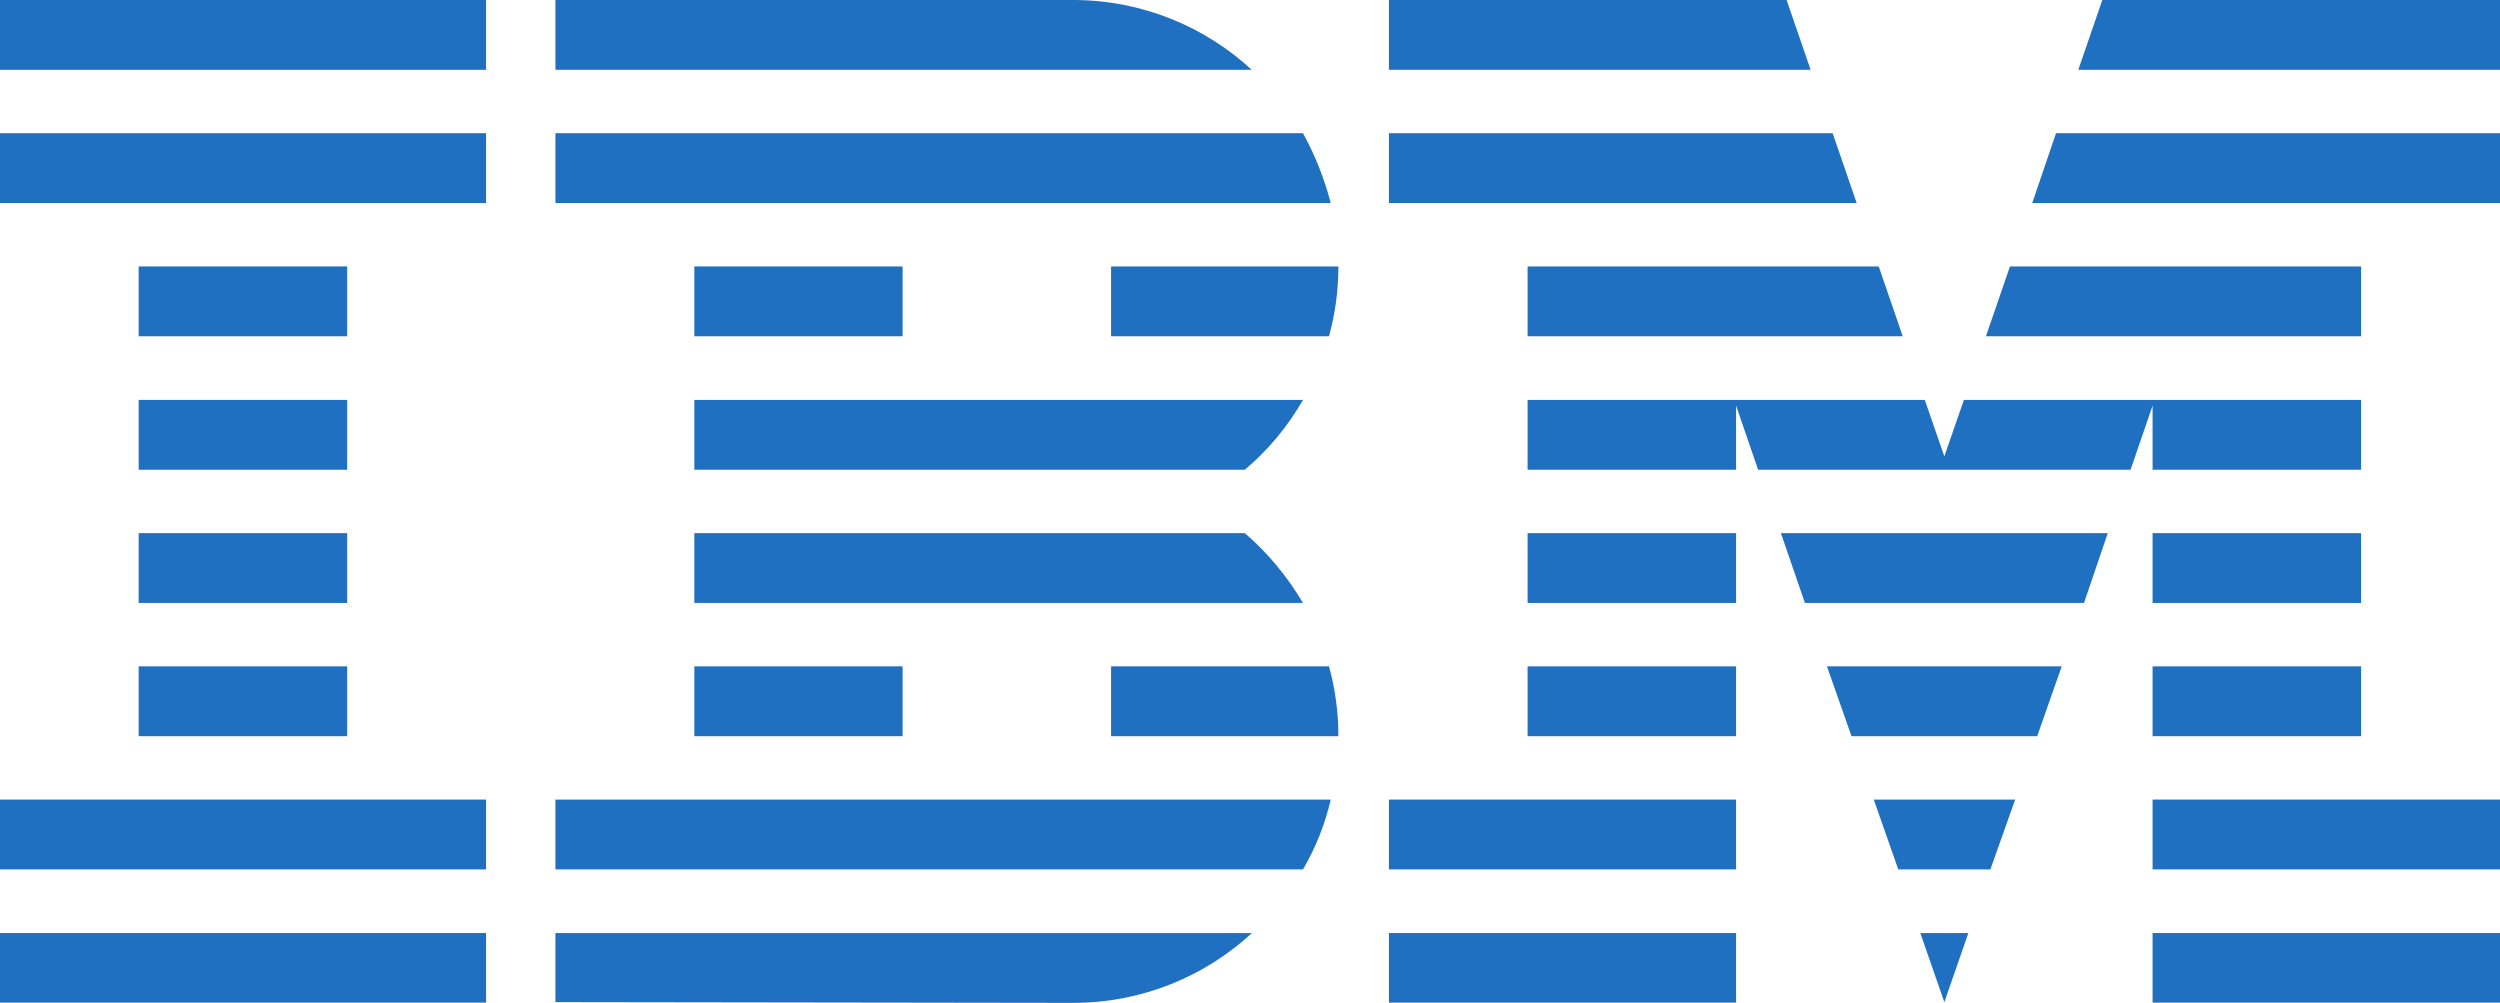
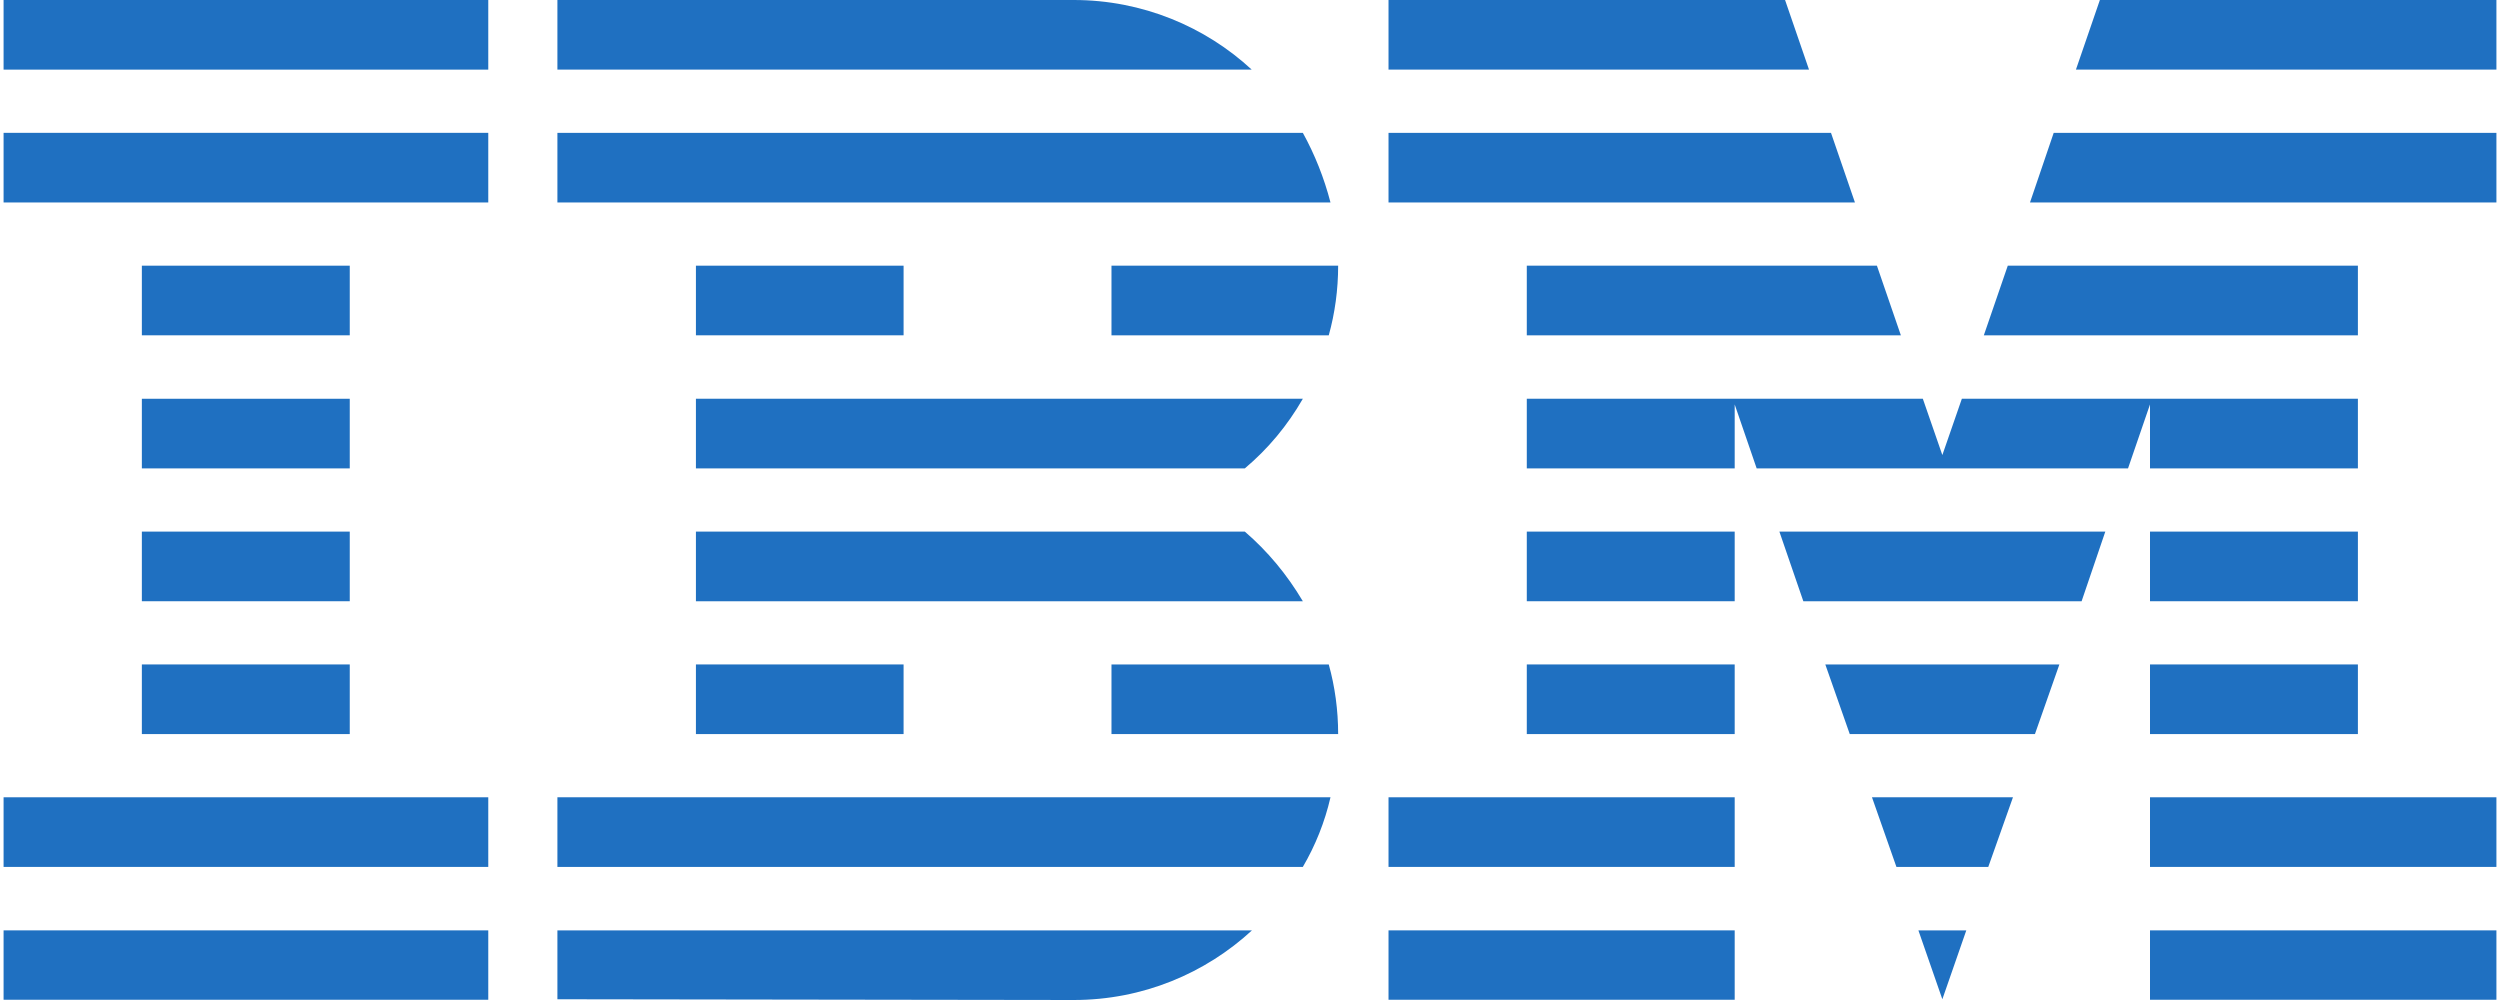
- <svg xmlns="http://www.w3.org/2000/svg" version="1.1" id="Livello_1" x="0px" y="0px" width="1000px" height="401.149px" viewBox="0 0 1000 401.149" enable-background="new 0 0 1000 401.149" xml:space="preserve">
+ <svg xmlns="http://www.w3.org/2000/svg" version="1.1" id="Livello_1" x="0px" y="0px" width="100" height="40" viewBox="0 0 1000 401.149" enable-background="new 0 0 1000 401.149" xml:space="preserve">
  <g>
    <g>
      <polygon id="Rectangle-path" fill="#1F70C1" points="0,373.217 194.433,373.217 194.433,401.05 0,401.05   " />
      <polygon id="Rectangle-path_1_" fill="#1F70C1" points="0,319.83 194.433,319.83 194.433,347.761 0,347.761   " />
      <polygon id="Rectangle-path_2_" fill="#1F70C1" points="55.468,266.541 138.867,266.541 138.867,294.473 55.468,294.473   " />
      <polygon id="Rectangle-path_3_" fill="#1F70C1" points="55.468,213.253 138.867,213.253 138.867,241.185 55.468,241.185   " />
      <polygon id="Rectangle-path_4_" fill="#1F70C1" points="55.468,159.964 138.867,159.964 138.867,187.896 55.468,187.896   " />
      <polygon id="Rectangle-path_5_" fill="#1F70C1" points="55.468,106.577 138.867,106.577 138.867,134.509 55.468,134.509   " />
      <rect id="Rectangle-path_6_" y="53.288" fill="#1F70C1" width="194.433" height="27.932" />
      <rect id="Rectangle-path_7_" fill="#1F70C1" width="194.433" height="27.932" />
    </g>
    <g>
      <path id="Shape_16_" fill="#1F70C1" d="M222.167,347.761h299.029c5.051-8.617,8.815-18.027,11.094-27.932H222.167V347.761z" />
      <path id="Shape_17_" fill="#1F70C1" d="M497.92,213.253H277.734v27.932h243.463C514.857,230.487,507.032,221.078,497.92,213.253z" />
      <path id="Shape_18_" fill="#1F70C1" d="M277.734,159.964v27.932H497.92c9.311-7.825,17.135-17.235,23.277-27.932H277.734z" />
      <path id="Shape_19_" fill="#1F70C1" d="M521.197,53.288H222.167V81.22H532.29C529.715,71.315,525.951,61.906,521.197,53.288z" />
      <path id="Shape_20_" fill="#1F70C1" d="M429.279,0H222.167v27.932h278.526C482.072,10.697,456.815,0,429.279,0z" />
      <rect id="Rectangle-path_8_" x="277.734" y="106.577" fill="#1F70C1" width="83.3" height="27.932" />
      <path id="Shape_21_" fill="#1F70C1" d="M444.433,134.509h87.163c2.476-8.914,3.764-18.324,3.764-27.932h-90.927L444.433,134.509    L444.433,134.509z" />
      <polygon id="Rectangle-path_9_" fill="#1F70C1" points="277.734,266.541 361.034,266.541 361.034,294.473 277.734,294.473   " />
      <path id="Shape_22_" fill="#1F70C1" d="M444.433,266.541v27.932h90.927c0-9.608-1.288-19.017-3.764-27.932H444.433z" />
      <path id="Shape_23_" fill="#1F70C1" d="M222.167,400.852l207.112,0.297c27.734,0,52.793-10.697,71.513-27.932H222.167V400.852z" />
    </g>
    <g>
      <polygon id="Rectangle-path_10_" fill="#1F70C1" points="555.567,373.217 694.433,373.217 694.433,401.05 555.567,401.05   " />
      <polygon id="Rectangle-path_11_" fill="#1F70C1" points="555.567,319.83 694.433,319.83 694.433,347.761 555.567,347.761   " />
      <polygon id="Rectangle-path_12_" fill="#1F70C1" points="611.034,266.541 694.433,266.541 694.433,294.473 611.034,294.473   " />
      <polygon id="Rectangle-path_13_" fill="#1F70C1" points="611.034,213.253 694.433,213.253 694.433,241.185 611.034,241.185   " />
      <polygon id="Shape_24_" fill="#1F70C1" points="733.063,53.288 555.567,53.288 555.567,81.22 742.67,81.22   " />
      <polygon id="Shape_25_" fill="#1F70C1" points="714.639,0 555.567,0 555.567,27.932 724.247,27.932   " />
      <polygon id="Rectangle-path_14_" fill="#1F70C1" points="861.034,373.217 1000,373.217 1000,401.05 861.034,401.05   " />
      <polygon id="Rectangle-path_15_" fill="#1F70C1" points="861.034,319.83 1000,319.83 1000,347.761 861.034,347.761   " />
      <polygon id="Rectangle-path_16_" fill="#1F70C1" points="861.034,266.541 944.433,266.541 944.433,294.473 861.034,294.473   " />
      <polygon id="Rectangle-path_17_" fill="#1F70C1" points="861.034,213.253 944.433,213.253 944.433,241.185 861.034,241.185   " />
      <polygon id="Shape_26_" fill="#1F70C1" points="861.034,187.896 944.433,187.896 944.433,159.964 861.034,159.964     861.034,159.964 785.559,159.964 777.734,182.548 769.909,159.964 694.433,159.964 694.433,159.964 611.034,159.964     611.034,187.896 694.433,187.896 694.433,162.242 703.249,187.896 852.219,187.896 861.034,162.242   " />
      <polygon id="Shape_27_" fill="#1F70C1" points="944.433,106.577 803.982,106.577 794.374,134.509 944.433,134.509   " />
      <polygon id="Shape_28_" fill="#1F70C1" points="840.927,0 831.319,27.932 1000,27.932 1000,0   " />
      <polygon id="Shape_29_" fill="#1F70C1" points="777.734,400.852 787.341,373.217 768.126,373.217   " />
      <polygon id="Shape_30_" fill="#1F70C1" points="759.311,347.761 796.157,347.761 806.062,319.83 749.505,319.83   " />
      <polygon id="Shape_31_" fill="#1F70C1" points="740.59,294.473 814.877,294.473 824.683,266.541 730.784,266.541   " />
      <polygon id="Shape_32_" fill="#1F70C1" points="721.969,241.185 833.597,241.185 843.106,213.253 712.361,213.253   " />
      <polygon id="Shape_33_" fill="#1F70C1" points="611.034,134.509 761.093,134.509 751.486,106.577 611.034,106.577   " />
      <polygon id="Shape_34_" fill="#1F70C1" points="812.896,81.22 1000,81.22 1000,53.288 822.405,53.288   " />
    </g>
  </g>
</svg>
